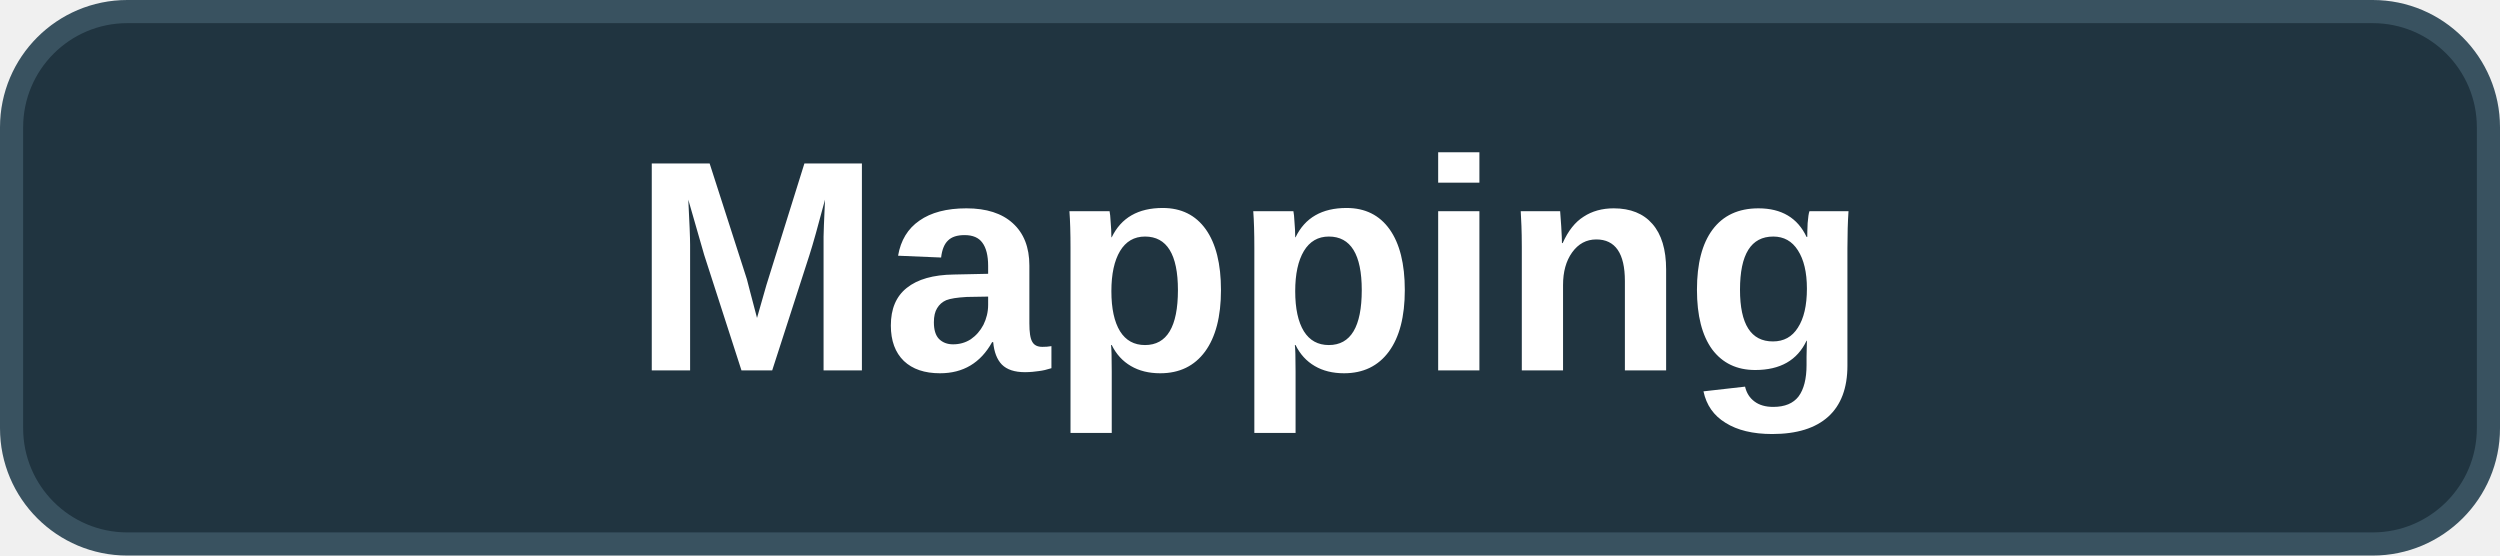
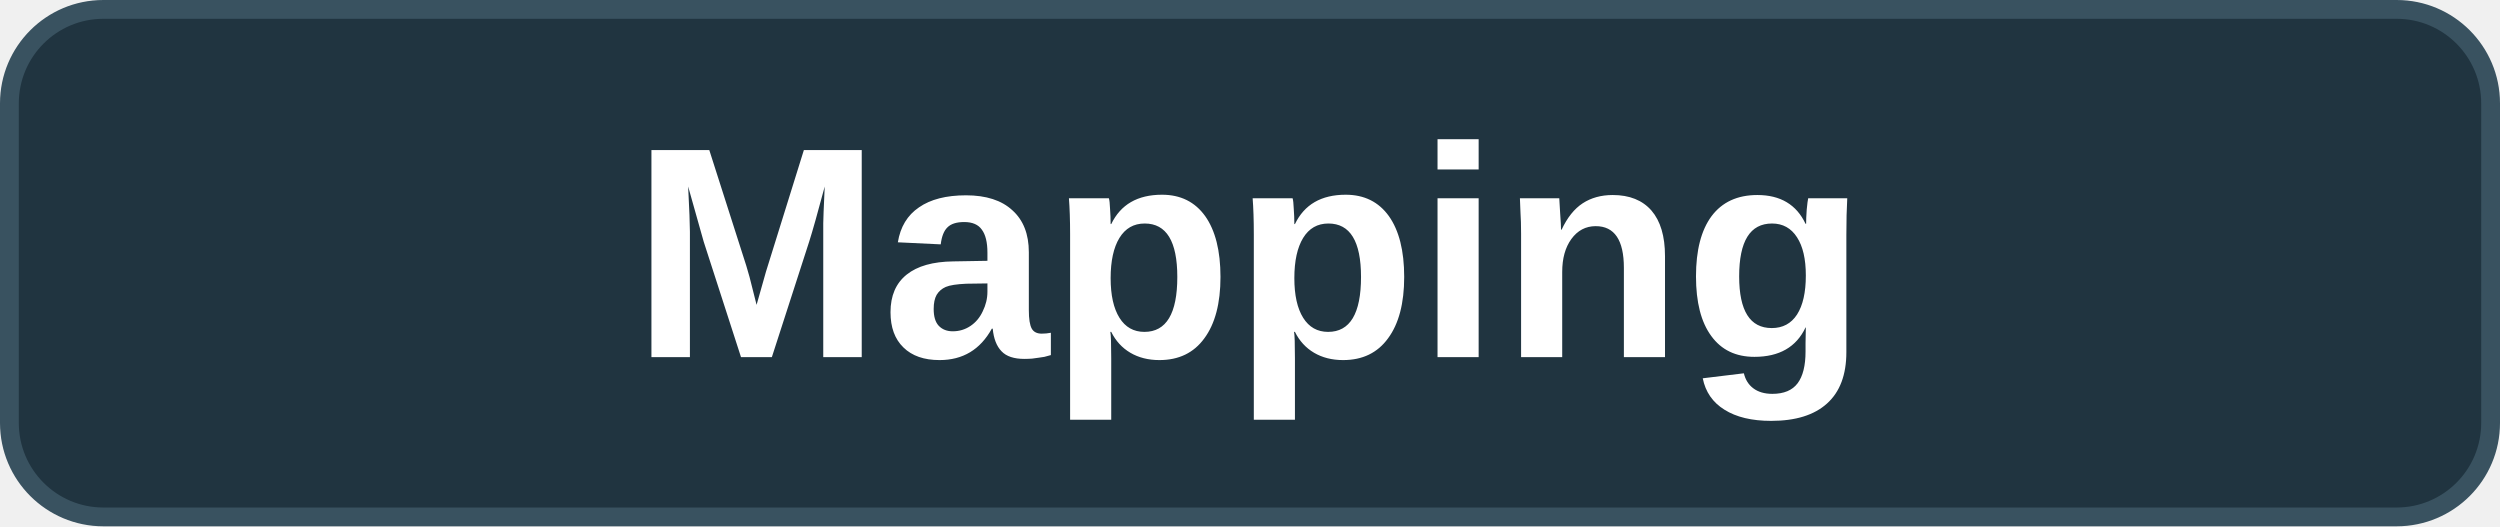
- <svg xmlns="http://www.w3.org/2000/svg" width="108" height="24" viewBox="0 0 108 24" role="img" aria-labelledby="title">
-   <rect x="0.5" y="0.5" width="107" height="23" rx="5" fill="#203440" stroke="#395260" />
-   <text x="54" y="16" text-anchor="middle" font-family="Arial, sans-serif" font-size="13" font-weight="600" fill="#ffffff">Mapping</text>
+ <svg xmlns="http://www.w3.org/2000/svg" width="133" height="28" viewBox="0 0 133 28" role="img" aria-labelledby="title">
+   <rect x="0.5" y="0.5" width="132" height="27" rx="5" fill="#203440" stroke="#395260" />
+   <text x="66.462" y="19" text-anchor="middle" font-family="Arial, sans-serif" font-size="16" font-weight="600" fill="#ffffff">Mapping</text>
</svg>
